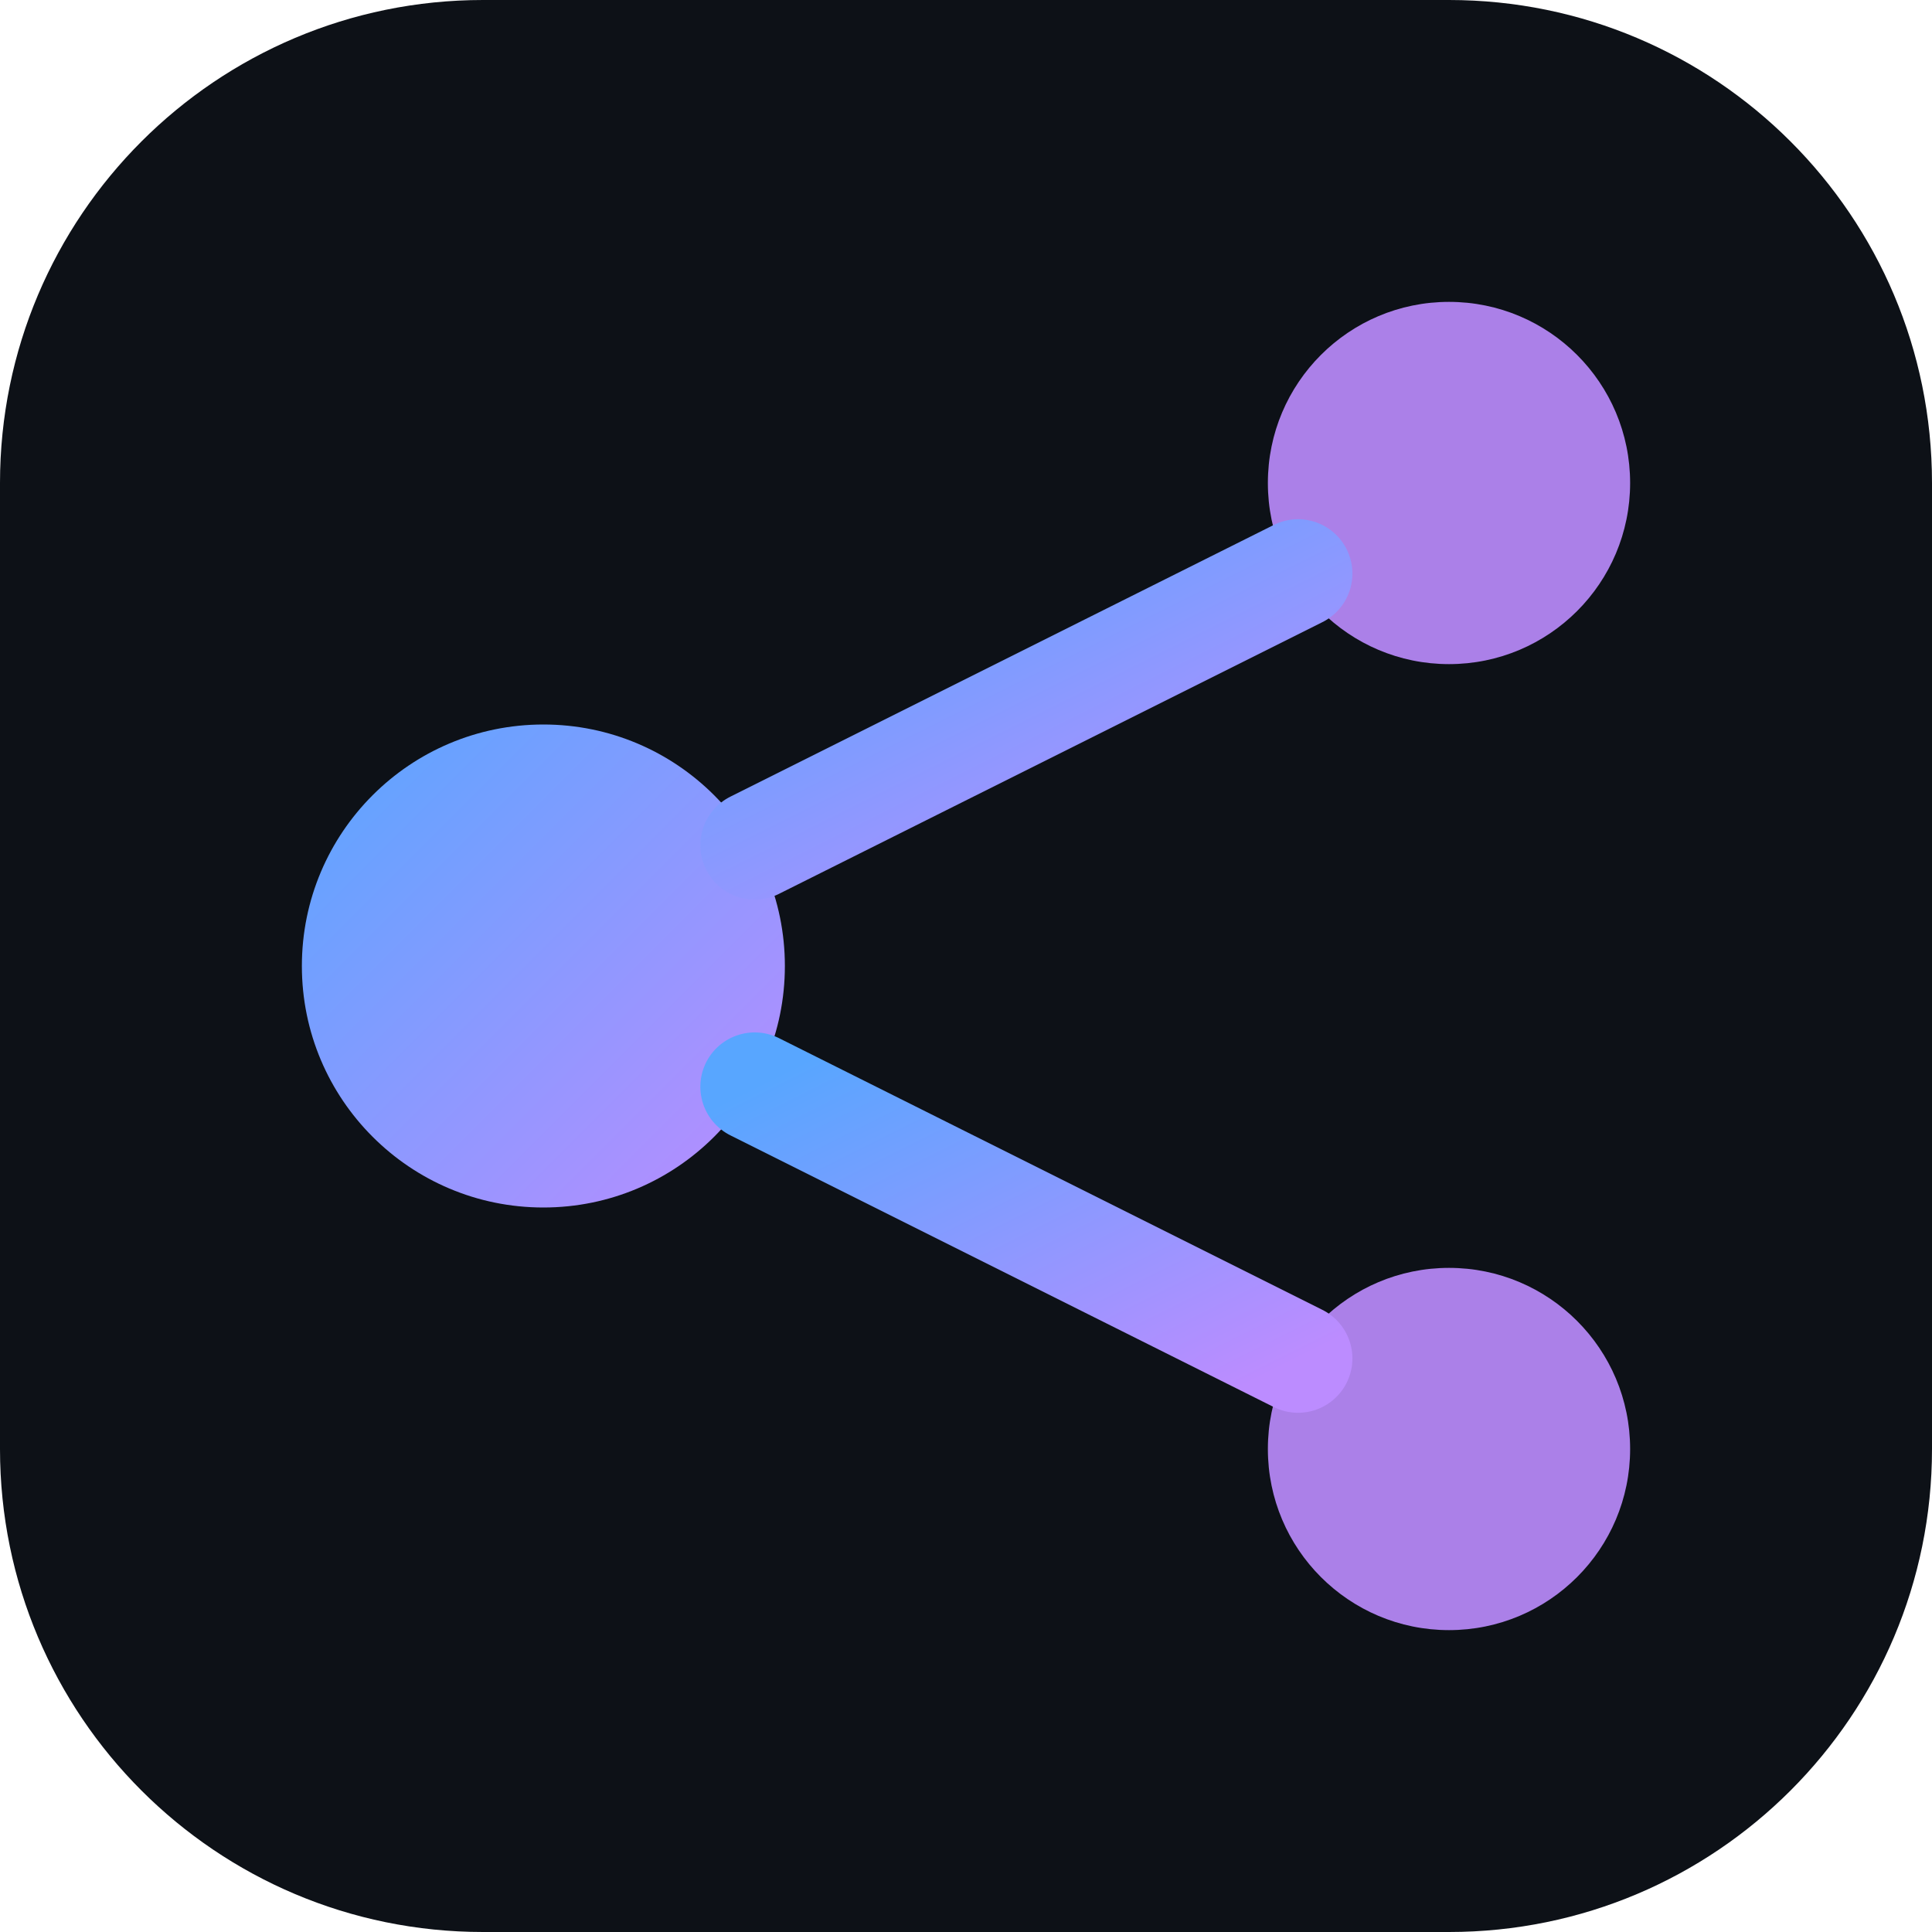
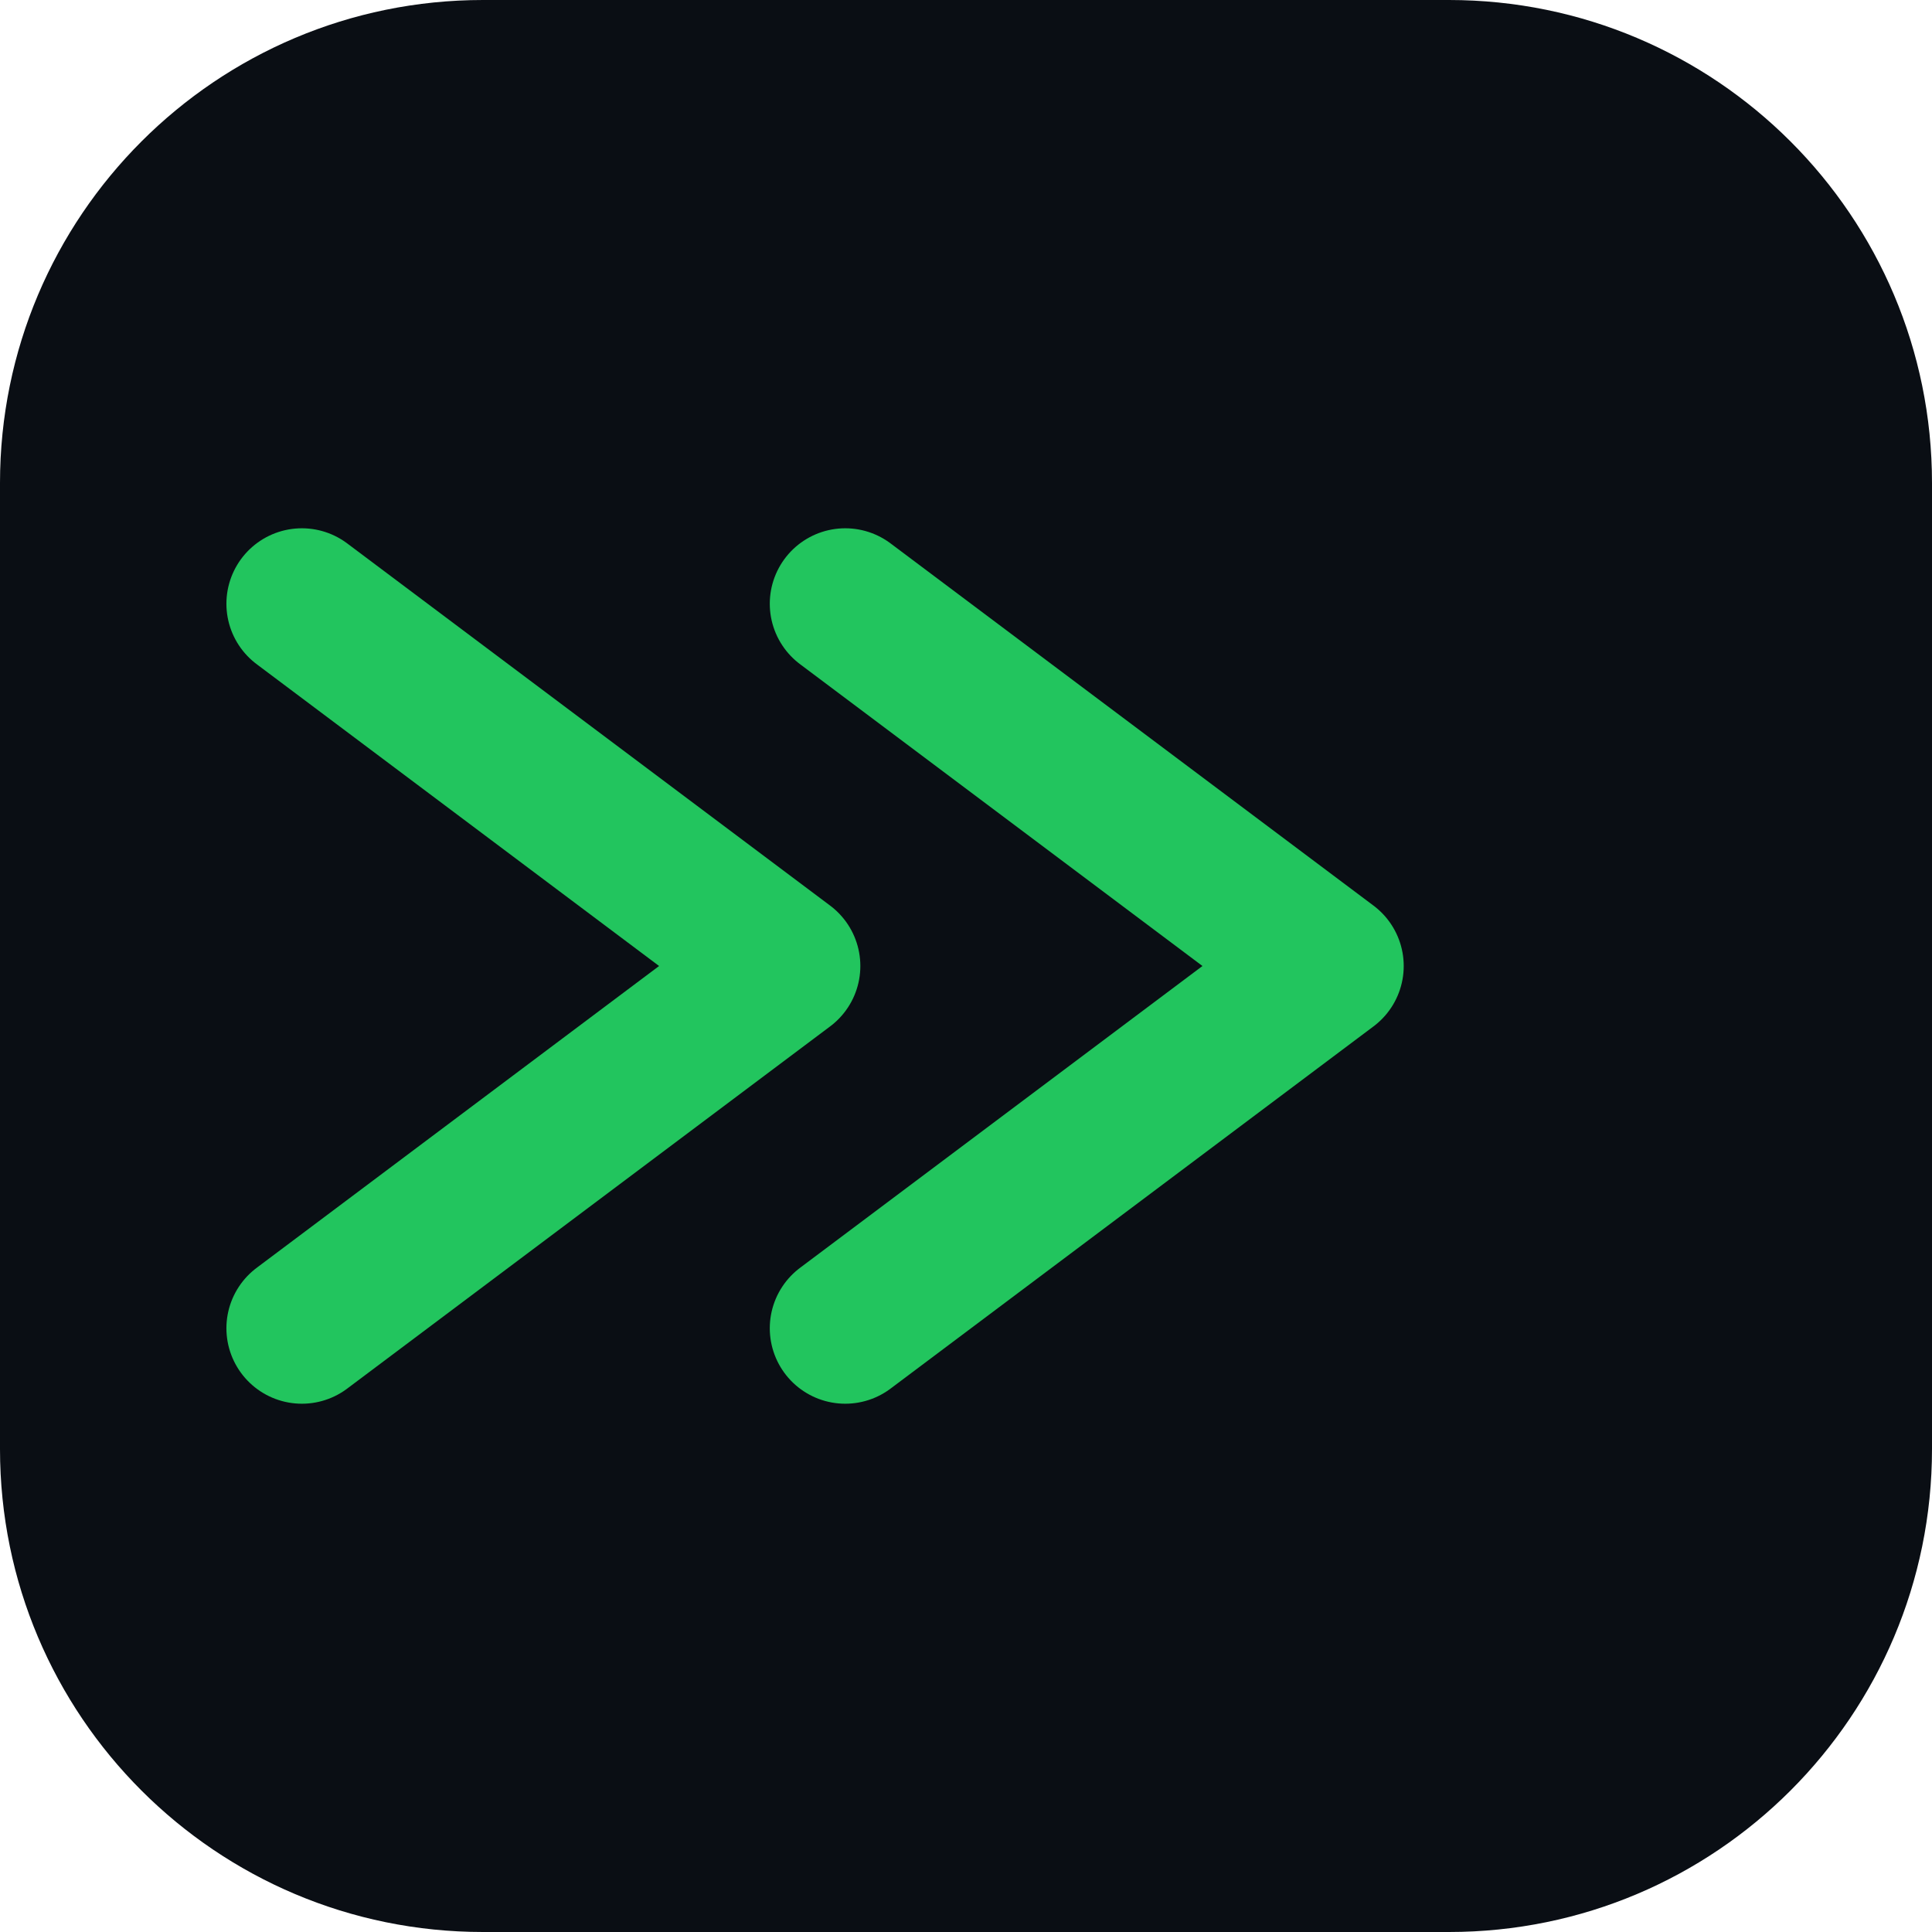
<svg xmlns="http://www.w3.org/2000/svg" width="32" height="32" viewBox="0 0 32 32">
-   <rect width="32" height="32" rx="8" fill="#0d1117" />
-   <defs>
-     <linearGradient id="g" x1="0%" y1="0%" x2="100%" y2="100%">
-       <stop offset="0%" style="stop-color:#58a6ff" />
-       <stop offset="100%" style="stop-color:#bc8cff" />
-     </linearGradient>
-   </defs>
-   <circle cx="9" cy="16" r="4" fill="url(#g)" />
-   <circle cx="24" cy="8" r="3" fill="#bc8cff" opacity="0.9" />
-   <circle cx="24" cy="24" r="3" fill="#bc8cff" opacity="0.9" />
-   <line x1="12.5" y1="14" x2="21.5" y2="9.5" stroke="url(#g)" stroke-width="1.8" stroke-linecap="round" />
-   <line x1="12.5" y1="18" x2="21.5" y2="22.5" stroke="url(#g)" stroke-width="1.8" stroke-linecap="round" />
+   <rect width="32" height="32" rx="8" fill="#0a0e14" />
+   <polyline points="5,10 13,16 5,22" stroke="#22c55e" stroke-width="2.5" fill="none" stroke-linecap="round" stroke-linejoin="round" />
+   <polyline points="14,10 22,16 14,22" stroke="#22c55e" stroke-width="2.5" fill="none" stroke-linecap="round" stroke-linejoin="round" />
</svg>
